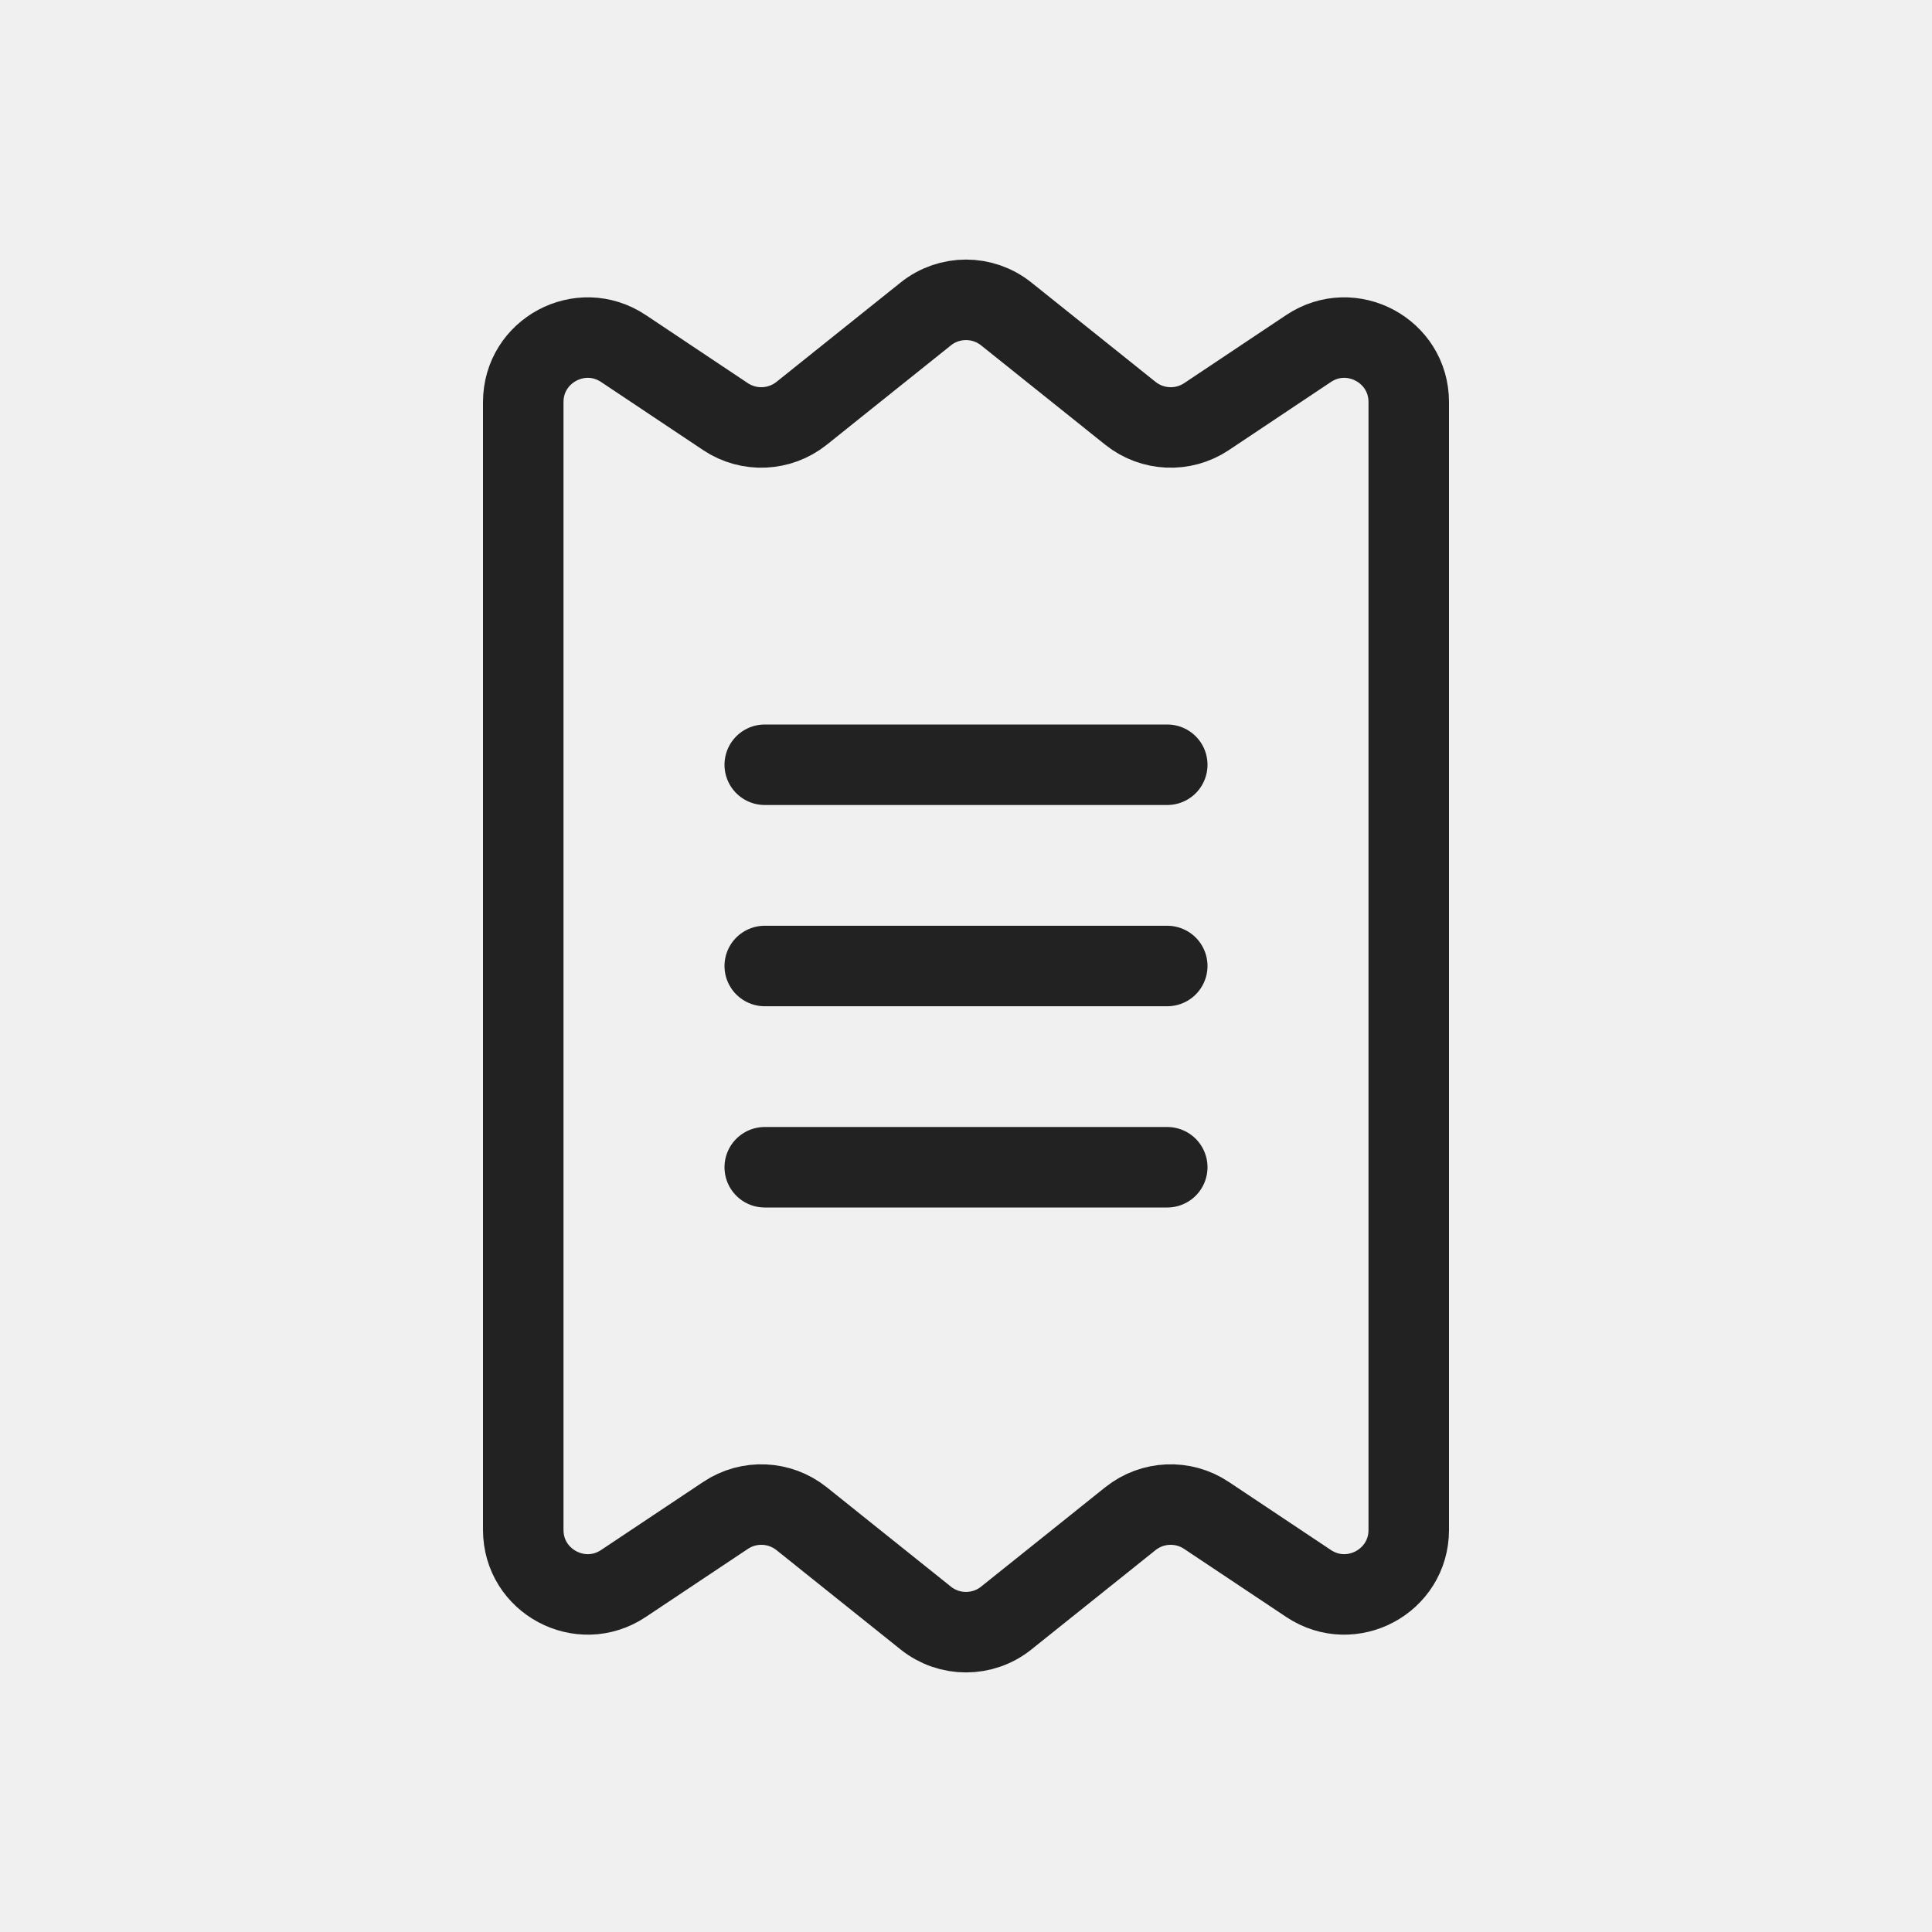
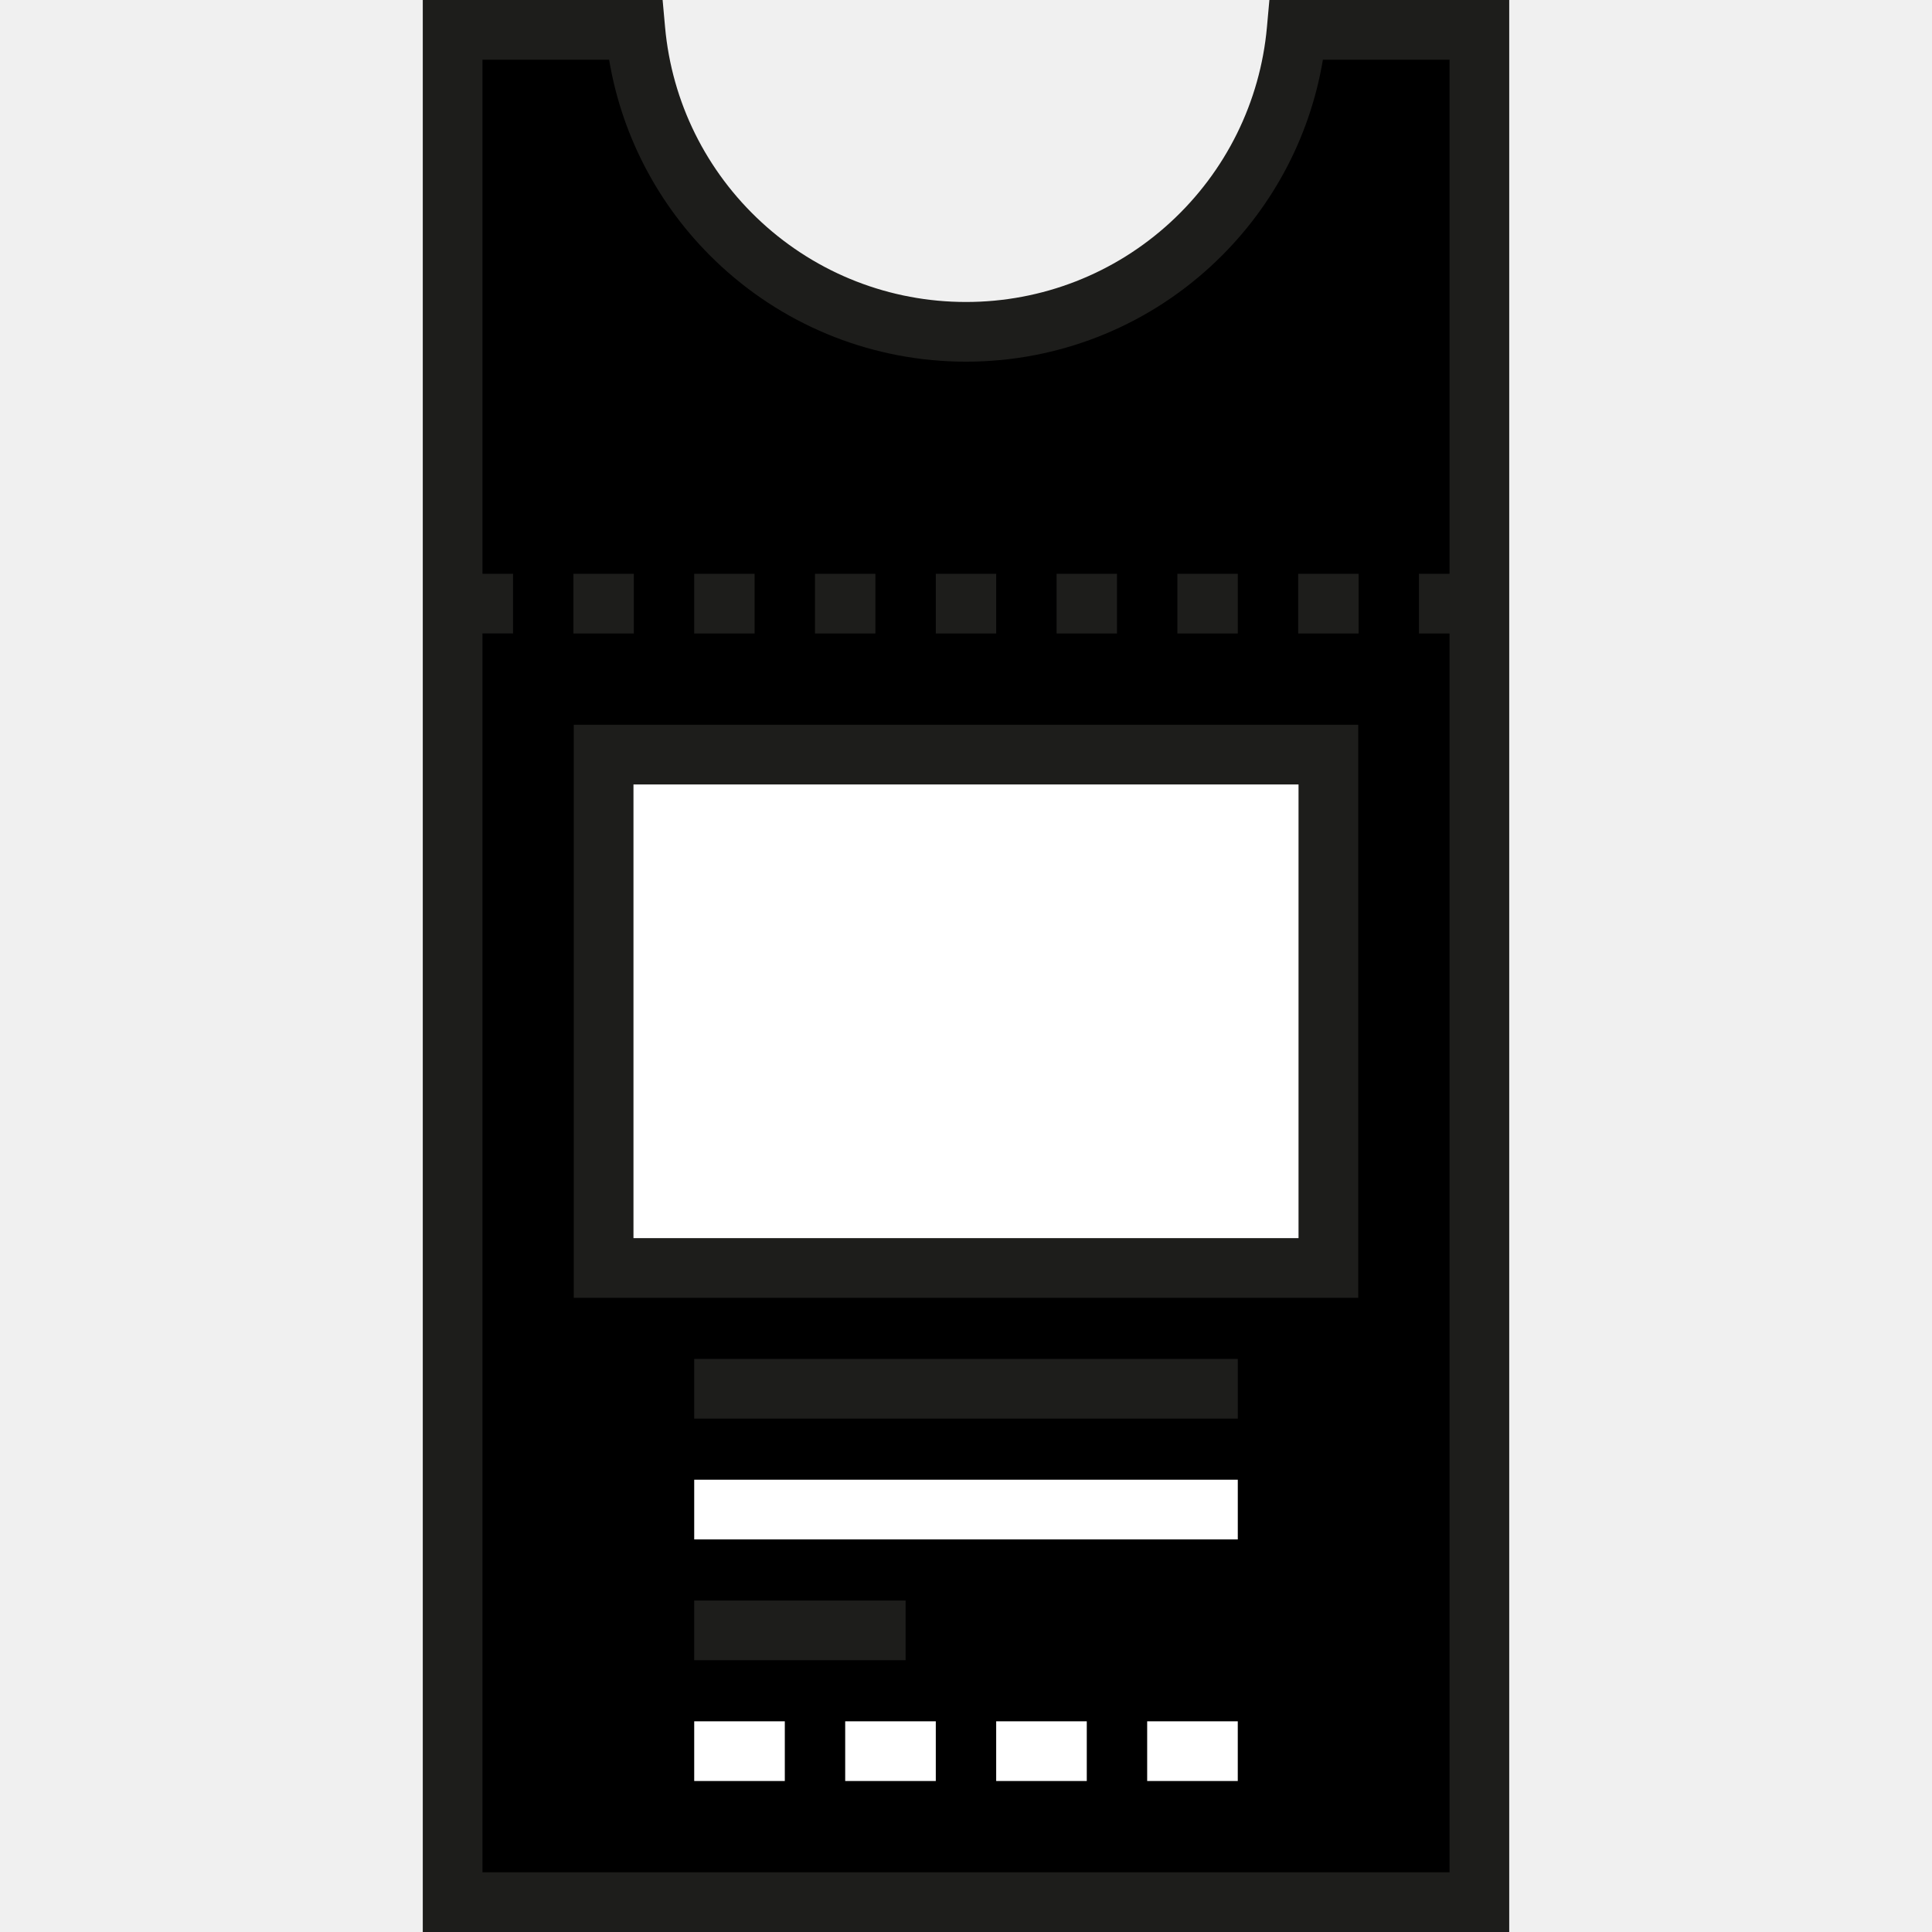
- <svg xmlns="http://www.w3.org/2000/svg" width="800px" height="800px" viewBox="0 0 24 24" fill="none">
-   <path d="M17.5 19.005V4.995C17.5 4.356 16.788 3.975 16.256 4.329L14.987 5.176C14.697 5.369 14.315 5.352 14.043 5.135L12.5 3.9C12.208 3.666 11.792 3.666 11.5 3.9L9.957 5.135C9.685 5.352 9.303 5.369 9.013 5.176L7.744 4.329C7.212 3.975 6.5 4.356 6.5 4.995V19.005C6.5 19.644 7.212 20.025 7.744 19.671L9.013 18.825C9.303 18.631 9.685 18.648 9.957 18.865L11.5 20.1C11.792 20.334 12.208 20.334 12.5 20.1L14.043 18.865C14.315 18.648 14.697 18.631 14.987 18.825L16.256 19.671C16.788 20.025 17.5 19.644 17.5 19.005Z" stroke="#222222" />
-   <path d="M9.5 9.5H14.5" stroke="#222222" stroke-linecap="round" />
-   <path d="M9.5 12H14.5" stroke="#222222" stroke-linecap="round" />
-   <path d="M9.5 14.5H14.5" stroke="#222222" stroke-linecap="round" />
+ <svg xmlns="http://www.w3.org/2000/svg" version="1.1" id="Layer_1" viewBox="0 0 512 512" xml:space="preserve" width="800px" height="800px" fill="#000000">
+   <g id="SVGRepo_bgCarrier" stroke-width="0" />
+   <g id="SVGRepo_tracerCarrier" stroke-linecap="round" stroke-linejoin="round" />
+   <g id="SVGRepo_iconCarrier">
+     <path style="fill:#000000;" d="M343.628,7.91c-4.05,44.863-41.711,80.029-87.628,80.029S172.42,52.772,168.372,7.91h-48.421v496.18 h272.099V7.91H343.628z" />
+     <rect x="119.945" y="159.969" style="fill:#000000;" width="272.099" height="344.12" />
+     <rect x="159.969" y="199.982" style="fill:#FFFFFF;" width="192.072" height="136.049" />
+     <rect x="288.014" y="199.982" style="fill:#FFFFFF;" width="64.023" height="136.049" />
+     <g>
+       <path style="fill:#1D1D1B;" d="M336.401,0l-0.65,7.199c-1.79,19.831-10.878,38.2-25.59,51.726 c-14.801,13.609-34.036,21.103-54.16,21.103s-39.359-7.494-54.16-21.103c-14.712-13.527-23.8-31.897-25.59-51.726L175.6,0h-63.559 v512h287.918V0H336.401z M127.861,496.18V167.874h8.097v-15.82h-8.097V15.82h33.558c3.505,20.977,13.894,40.207,29.714,54.751 c17.73,16.301,40.766,25.278,64.868,25.278c24.102,0,47.138-8.977,64.868-25.278c15.819-14.544,26.208-33.774,29.714-54.751h33.558 v136.235h-8.097v15.82h8.097v328.305H127.861V496.18z" />
+       <rect x="151.964" y="152.059" style="fill:#1D1D1B;" width="16.006" height="15.82" />
+       <rect x="183.973" y="152.059" style="fill:#1D1D1B;" width="16.005" height="15.82" />
+       <rect x="215.981" y="152.059" style="fill:#1D1D1B;" width="16.006" height="15.82" />
+       <rect x="248" y="152.059" style="fill:#1D1D1B;" width="16.005" height="15.82" />
+       <rect x="280.009" y="152.059" style="fill:#1D1D1B;" width="16.006" height="15.82" />
+       <rect x="312.018" y="152.059" style="fill:#1D1D1B;" width="16.006" height="15.82" />
+       <rect x="344.037" y="152.059" style="fill:#1D1D1B;" width="16.006" height="15.82" />
+       <path style="fill:#1D1D1B;" d="M359.945,343.939H152.056V192.07h207.889V343.939z M167.876,328.119h176.249V207.89H167.876V328.119 z" />
+       <rect x="183.973" y="360.13" style="fill:#1D1D1B;" width="144.054" height="15.82" />
+     </g>
+     <rect x="183.973" y="392.138" style="fill:#FFFFFF;" width="144.054" height="15.82" />
+     <rect x="183.973" y="424.157" style="fill:#1D1D1B;" width="56.023" height="15.82" />
+     <g>
+       <rect x="183.973" y="456.166" style="fill:#FFFFFF;" width="24.009" height="15.82" />
+       <rect x="223.986" y="456.166" style="fill:#FFFFFF;" width="24.009" height="15.82" />
+       <rect x="263.999" y="456.166" style="fill:#FFFFFF;" width="24.009" height="15.82" />
+       <rect x="304.013" y="456.166" style="fill:#FFFFFF;" width="24.009" height="15.82" />
+     </g>
+   </g>
</svg>
